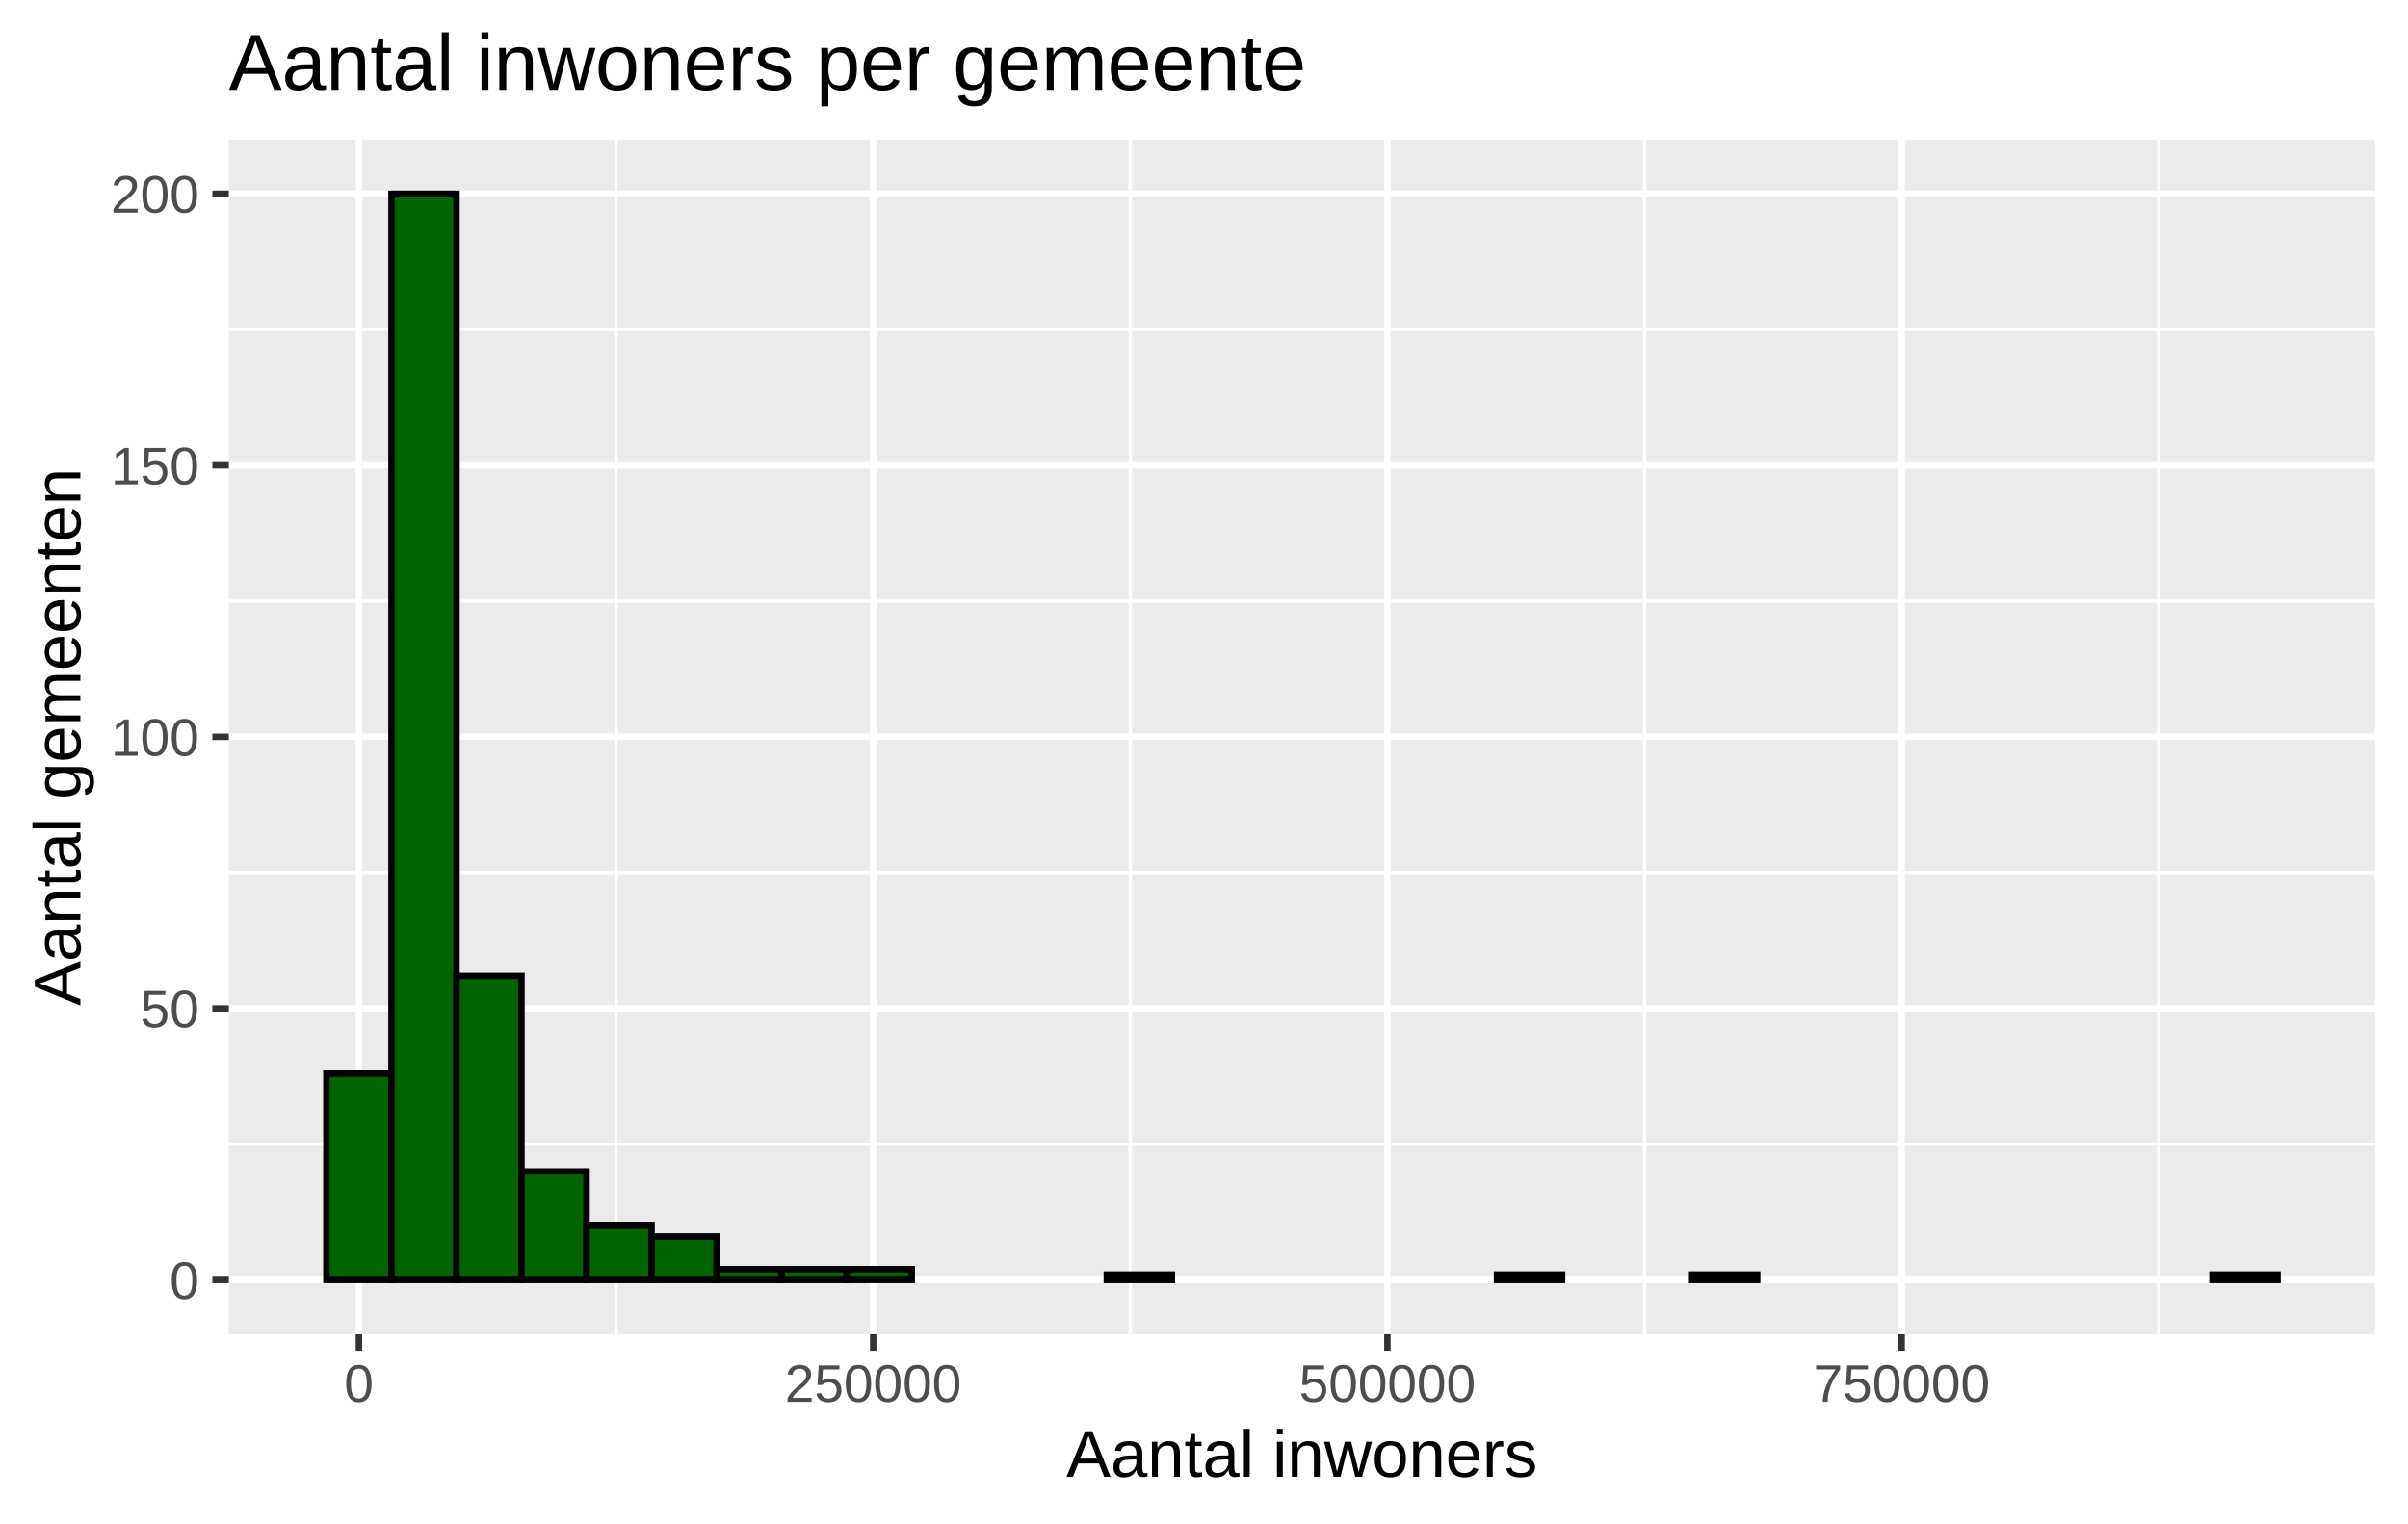
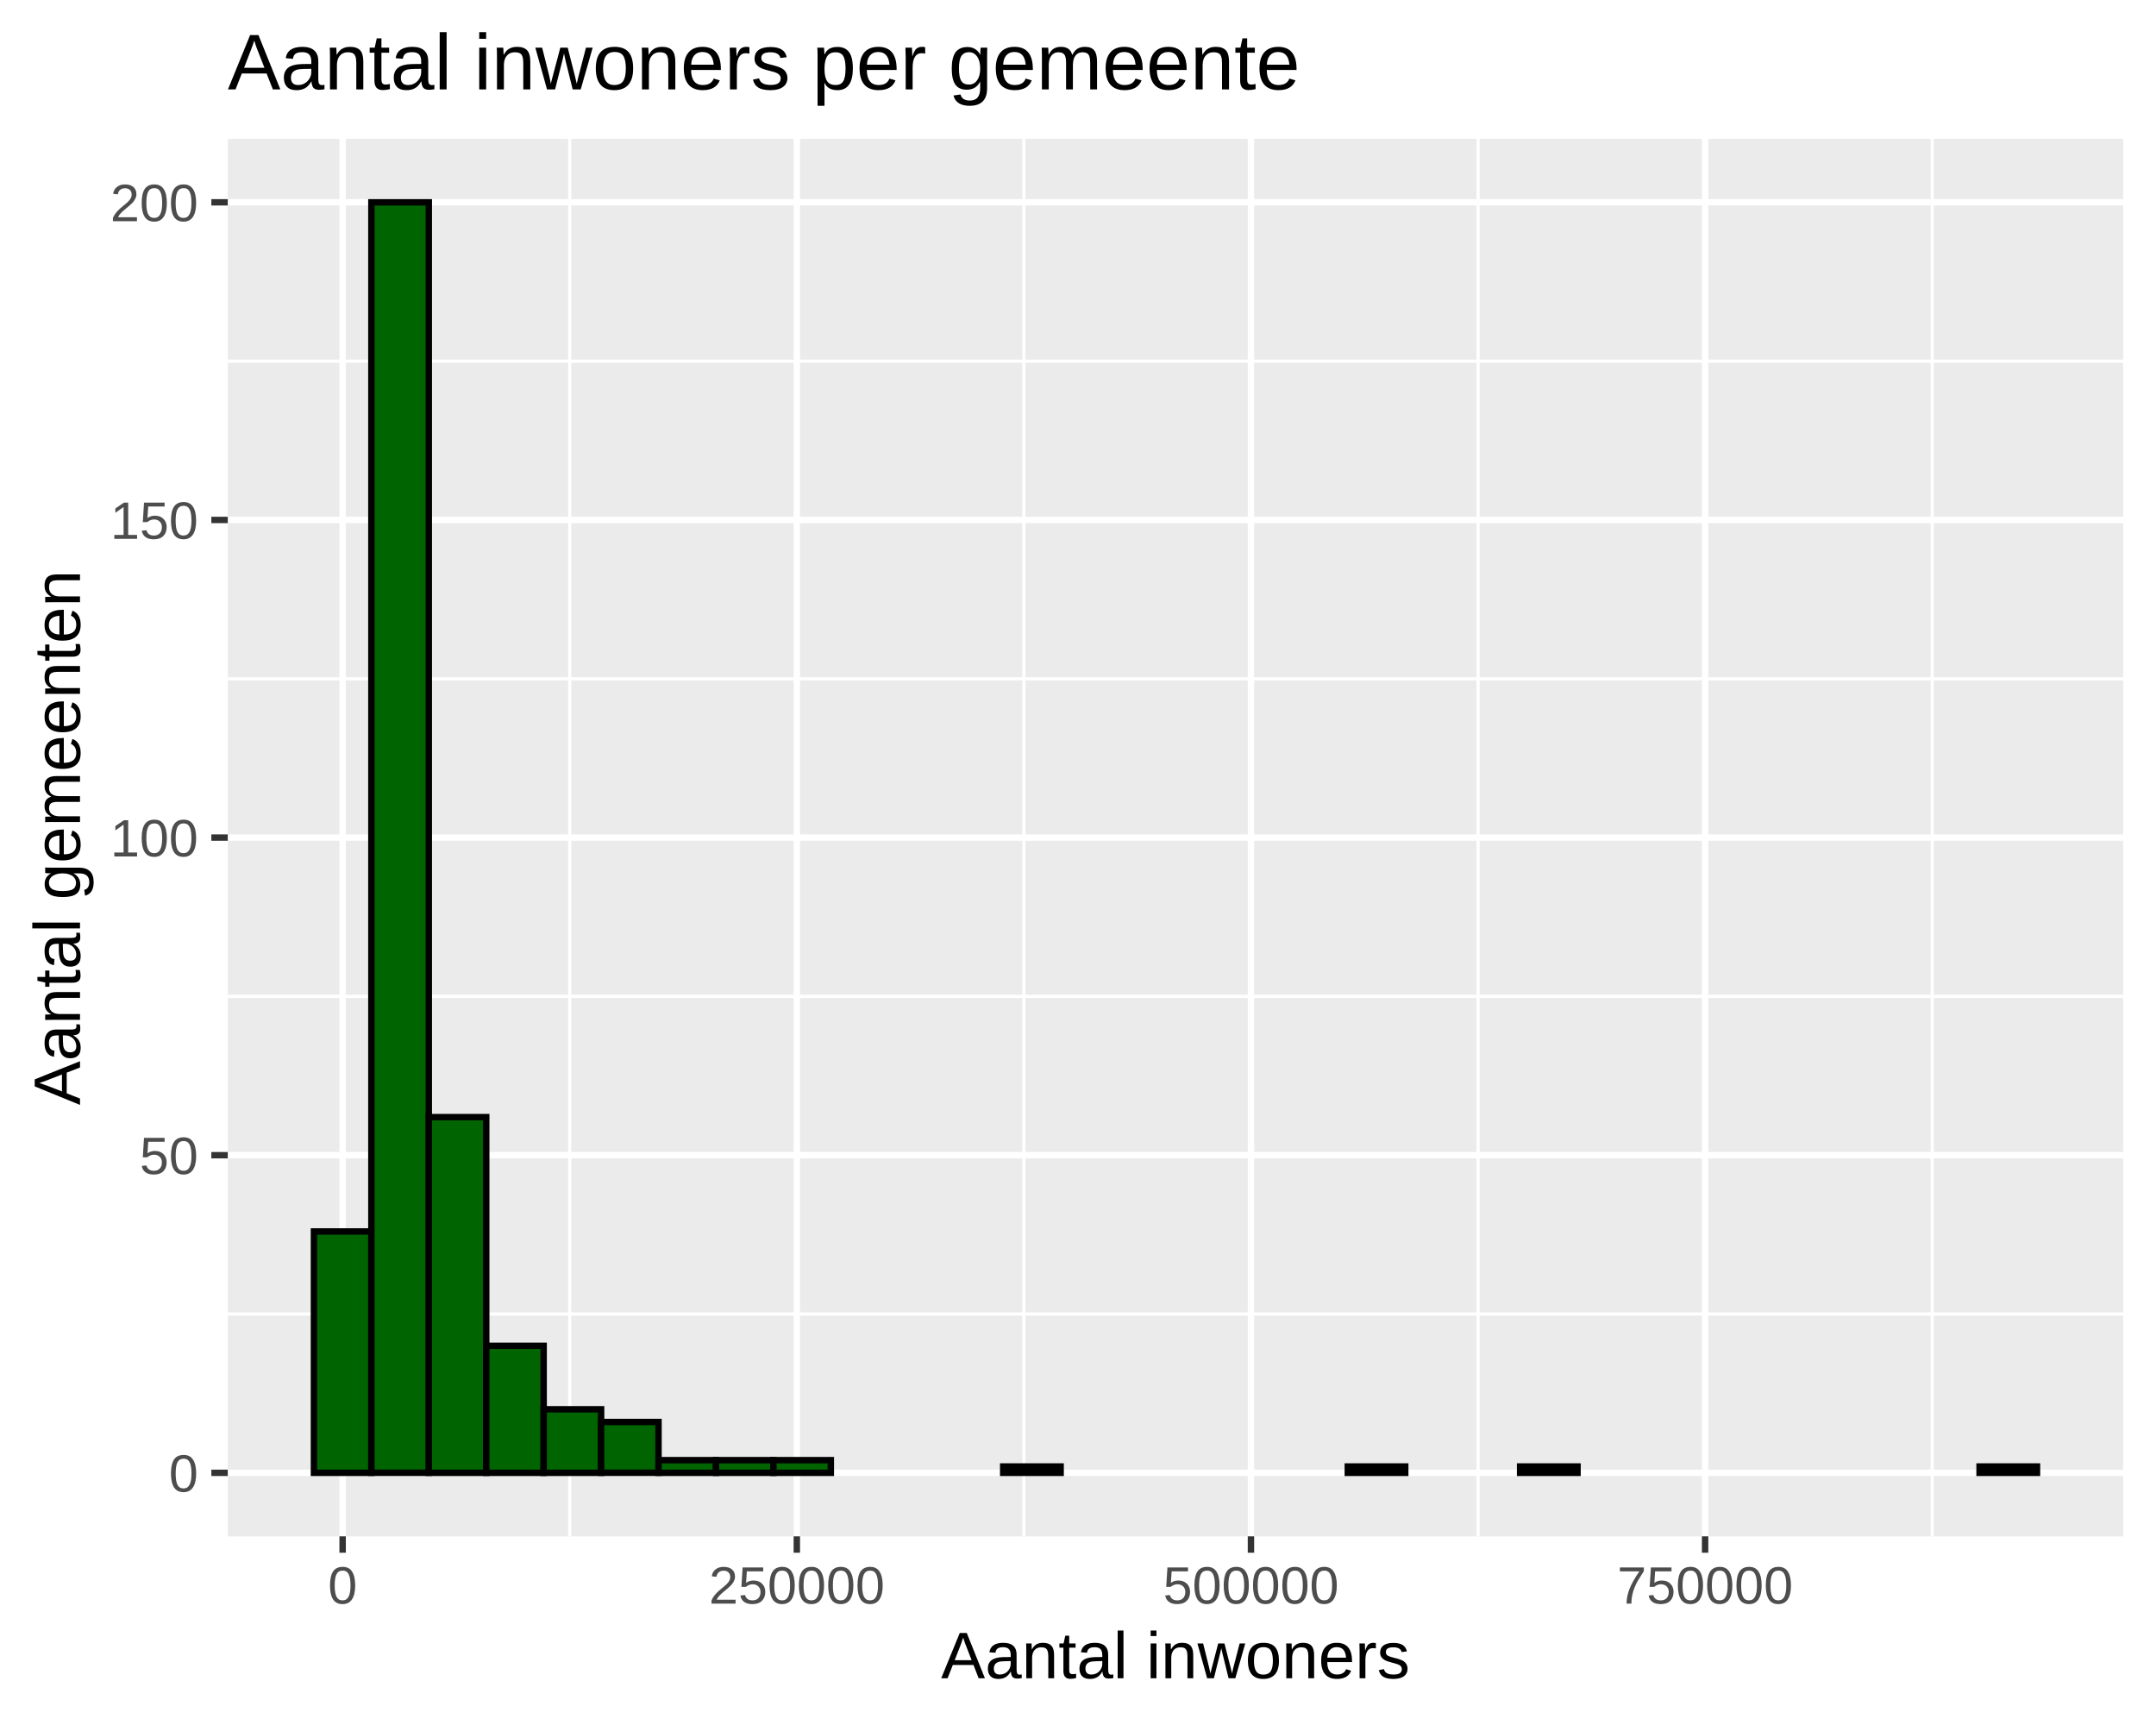
- <svg xmlns="http://www.w3.org/2000/svg" class="svglite" width="400.20pt" height="253.20pt" viewBox="0 0 400.20 253.20">
+ <svg xmlns="http://www.w3.org/2000/svg" class="svglite" width="360.00pt" height="288.00pt" viewBox="0 0 360.00 288.00">
  <defs>
    <style type="text/css">
    .svglite line, .svglite polyline, .svglite polygon, .svglite path, .svglite rect, .svglite circle {
      fill: none;
      stroke: #000000;
      stroke-linecap: round;
      stroke-linejoin: round;
      stroke-miterlimit: 10.00;
    }
    .svglite text {
      white-space: pre;
    }
  </style>
  </defs>
  <rect width="100%" height="100%" style="stroke: none; fill: #FFFFFF;" />
  <defs>
-     <clipPath id="cpMC4wMHw0MDAuMjB8MC4wMHwyNTMuMjA=">
-       <rect x="0.00" y="0.00" width="400.20" height="253.20" />
+     <clipPath id="cpMC4wMHwzNjAuMDB8MC4wMHwyODguMDA=">
+       <rect x="0.00" y="0.00" width="360.00" height="288.00" />
    </clipPath>
  </defs>
-   <g clip-path="url(#cpMC4wMHw0MDAuMjB8MC4wMHwyNTMuMjA=)">
-     <rect x="0" y="-0" width="400.20" height="253.20" style="stroke-width: 1.07; stroke: #FFFFFF; fill: #FFFFFF;" />
+   <g clip-path="url(#cpMC4wMHwzNjAuMDB8MC4wMHwyODguMDA=)">
+     <rect x="0" y="0.00" width="360.00" height="288.00" style="stroke-width: 1.07; stroke: #FFFFFF; fill: #FFFFFF;" />
  </g>
  <defs>
-     <clipPath id="cpMzguMDN8Mzk0LjcyfDIzLjE4fDIyMS43MA==">
-       <rect x="38.03" y="23.18" width="356.69" height="198.53" />
+     <clipPath id="cpMzguMDN8MzU0LjUyfDIzLjE4fDI1Ni41MA==">
+       <rect x="38.03" y="23.18" width="316.49" height="233.33" />
    </clipPath>
  </defs>
-   <g clip-path="url(#cpMzguMDN8Mzk0LjcyfDIzLjE4fDIyMS43MA==)">
-     <rect x="38.03" y="23.18" width="356.69" height="198.53" style="stroke-width: 1.07; stroke: none; fill: #EBEBEB;" />
-     <polyline points="38.03,190.12 394.72,190.12 " style="stroke-width: 0.53; stroke: #FFFFFF; stroke-linecap: butt;" />
-     <polyline points="38.03,145.00 394.72,145.00 " style="stroke-width: 0.53; stroke: #FFFFFF; stroke-linecap: butt;" />
-     <polyline points="38.03,99.88 394.72,99.88 " style="stroke-width: 0.53; stroke: #FFFFFF; stroke-linecap: butt;" />
-     <polyline points="38.03,54.76 394.72,54.76 " style="stroke-width: 0.53; stroke: #FFFFFF; stroke-linecap: butt;" />
-     <polyline points="102.38,221.70 102.38,23.18 " style="stroke-width: 0.53; stroke: #FFFFFF; stroke-linecap: butt;" />
-     <polyline points="187.85,221.70 187.85,23.18 " style="stroke-width: 0.53; stroke: #FFFFFF; stroke-linecap: butt;" />
-     <polyline points="273.31,221.70 273.31,23.18 " style="stroke-width: 0.53; stroke: #FFFFFF; stroke-linecap: butt;" />
-     <polyline points="358.78,221.70 358.78,23.18 " style="stroke-width: 0.53; stroke: #FFFFFF; stroke-linecap: butt;" />
-     <polyline points="38.03,212.68 394.72,212.68 " style="stroke-width: 1.07; stroke: #FFFFFF; stroke-linecap: butt;" />
-     <polyline points="38.03,167.56 394.72,167.56 " style="stroke-width: 1.07; stroke: #FFFFFF; stroke-linecap: butt;" />
-     <polyline points="38.03,122.44 394.72,122.44 " style="stroke-width: 1.07; stroke: #FFFFFF; stroke-linecap: butt;" />
-     <polyline points="38.03,77.32 394.72,77.32 " style="stroke-width: 1.07; stroke: #FFFFFF; stroke-linecap: butt;" />
-     <polyline points="38.03,32.20 394.72,32.20 " style="stroke-width: 1.07; stroke: #FFFFFF; stroke-linecap: butt;" />
-     <polyline points="59.65,221.70 59.65,23.18 " style="stroke-width: 1.07; stroke: #FFFFFF; stroke-linecap: butt;" />
-     <polyline points="145.12,221.70 145.12,23.18 " style="stroke-width: 1.07; stroke: #FFFFFF; stroke-linecap: butt;" />
-     <polyline points="230.58,221.70 230.58,23.18 " style="stroke-width: 1.07; stroke: #FFFFFF; stroke-linecap: butt;" />
-     <polyline points="316.05,221.70 316.05,23.18 " style="stroke-width: 1.07; stroke: #FFFFFF; stroke-linecap: butt;" />
-     <rect x="54.25" y="178.39" width="10.81" height="34.29" style="stroke-width: 1.07; stroke-linecap: butt; stroke-linejoin: miter; fill: #006400;" />
-     <rect x="65.06" y="32.20" width="10.81" height="180.48" style="stroke-width: 1.07; stroke-linecap: butt; stroke-linejoin: miter; fill: #006400;" />
-     <rect x="75.86" y="162.15" width="10.81" height="50.53" style="stroke-width: 1.07; stroke-linecap: butt; stroke-linejoin: miter; fill: #006400;" />
-     <rect x="86.67" y="194.63" width="10.81" height="18.05" style="stroke-width: 1.07; stroke-linecap: butt; stroke-linejoin: miter; fill: #006400;" />
-     <rect x="97.48" y="203.66" width="10.81" height="9.02" style="stroke-width: 1.07; stroke-linecap: butt; stroke-linejoin: miter; fill: #006400;" />
-     <rect x="108.29" y="205.46" width="10.81" height="7.22" style="stroke-width: 1.07; stroke-linecap: butt; stroke-linejoin: miter; fill: #006400;" />
-     <rect x="119.10" y="210.88" width="10.81" height="1.80" style="stroke-width: 1.07; stroke-linecap: butt; stroke-linejoin: miter; fill: #006400;" />
-     <rect x="129.91" y="210.88" width="10.81" height="1.80" style="stroke-width: 1.07; stroke-linecap: butt; stroke-linejoin: miter; fill: #006400;" />
-     <rect x="140.72" y="210.88" width="10.81" height="1.80" style="stroke-width: 1.07; stroke-linecap: butt; stroke-linejoin: miter; fill: #006400;" />
-     <rect x="151.53" y="212.68" width="10.81" height="0.00" style="stroke-width: 1.07; stroke-linecap: butt; stroke-linejoin: miter; fill: #006400;" />
-     <rect x="162.33" y="212.68" width="10.81" height="0.00" style="stroke-width: 1.07; stroke-linecap: butt; stroke-linejoin: miter; fill: #006400;" />
-     <rect x="173.14" y="212.68" width="10.81" height="0.00" style="stroke-width: 1.07; stroke-linecap: butt; stroke-linejoin: miter; fill: #006400;" />
-     <rect x="183.95" y="211.78" width="10.81" height="0.90" style="stroke-width: 1.07; stroke-linecap: butt; stroke-linejoin: miter; fill: #006400;" />
-     <rect x="194.76" y="212.68" width="10.81" height="0.00" style="stroke-width: 1.07; stroke-linecap: butt; stroke-linejoin: miter; fill: #006400;" />
-     <rect x="205.57" y="212.68" width="10.81" height="0.00" style="stroke-width: 1.07; stroke-linecap: butt; stroke-linejoin: miter; fill: #006400;" />
-     <rect x="216.38" y="212.68" width="10.81" height="0.00" style="stroke-width: 1.07; stroke-linecap: butt; stroke-linejoin: miter; fill: #006400;" />
-     <rect x="227.19" y="212.68" width="10.81" height="0.00" style="stroke-width: 1.07; stroke-linecap: butt; stroke-linejoin: miter; fill: #006400;" />
-     <rect x="237.99" y="212.68" width="10.81" height="0.00" style="stroke-width: 1.07; stroke-linecap: butt; stroke-linejoin: miter; fill: #006400;" />
-     <rect x="248.80" y="211.78" width="10.81" height="0.90" style="stroke-width: 1.07; stroke-linecap: butt; stroke-linejoin: miter; fill: #006400;" />
-     <rect x="259.61" y="212.68" width="10.81" height="0.00" style="stroke-width: 1.07; stroke-linecap: butt; stroke-linejoin: miter; fill: #006400;" />
-     <rect x="270.42" y="212.68" width="10.81" height="0.00" style="stroke-width: 1.07; stroke-linecap: butt; stroke-linejoin: miter; fill: #006400;" />
-     <rect x="281.23" y="211.78" width="10.81" height="0.90" style="stroke-width: 1.07; stroke-linecap: butt; stroke-linejoin: miter; fill: #006400;" />
-     <rect x="292.04" y="212.68" width="10.81" height="0.00" style="stroke-width: 1.07; stroke-linecap: butt; stroke-linejoin: miter; fill: #006400;" />
-     <rect x="302.85" y="212.68" width="10.81" height="0.00" style="stroke-width: 1.07; stroke-linecap: butt; stroke-linejoin: miter; fill: #006400;" />
-     <rect x="313.66" y="212.68" width="10.81" height="0.00" style="stroke-width: 1.07; stroke-linecap: butt; stroke-linejoin: miter; fill: #006400;" />
-     <rect x="324.46" y="212.68" width="10.81" height="0.00" style="stroke-width: 1.07; stroke-linecap: butt; stroke-linejoin: miter; fill: #006400;" />
-     <rect x="335.27" y="212.68" width="10.81" height="0.00" style="stroke-width: 1.07; stroke-linecap: butt; stroke-linejoin: miter; fill: #006400;" />
-     <rect x="346.08" y="212.68" width="10.81" height="0.00" style="stroke-width: 1.07; stroke-linecap: butt; stroke-linejoin: miter; fill: #006400;" />
-     <rect x="356.89" y="212.68" width="10.81" height="0.00" style="stroke-width: 1.07; stroke-linecap: butt; stroke-linejoin: miter; fill: #006400;" />
-     <rect x="367.70" y="211.78" width="10.81" height="0.90" style="stroke-width: 1.07; stroke-linecap: butt; stroke-linejoin: miter; fill: #006400;" />
+   <g clip-path="url(#cpMzguMDN8MzU0LjUyfDIzLjE4fDI1Ni41MA==)">
+     <rect x="38.03" y="23.18" width="316.49" height="233.33" style="stroke-width: 1.07; stroke: none; fill: #EBEBEB;" />
+     <polyline points="38.03,219.38 354.52,219.38 " style="stroke-width: 0.53; stroke: #FFFFFF; stroke-linecap: butt;" />
+     <polyline points="38.03,166.35 354.52,166.35 " style="stroke-width: 0.53; stroke: #FFFFFF; stroke-linecap: butt;" />
+     <polyline points="38.03,113.33 354.52,113.33 " style="stroke-width: 0.53; stroke: #FFFFFF; stroke-linecap: butt;" />
+     <polyline points="38.03,60.30 354.52,60.30 " style="stroke-width: 0.53; stroke: #FFFFFF; stroke-linecap: butt;" />
+     <polyline points="95.13,256.50 95.13,23.18 " style="stroke-width: 0.53; stroke: #FFFFFF; stroke-linecap: butt;" />
+     <polyline points="170.96,256.50 170.96,23.18 " style="stroke-width: 0.53; stroke: #FFFFFF; stroke-linecap: butt;" />
+     <polyline points="246.80,256.50 246.80,23.18 " style="stroke-width: 0.53; stroke: #FFFFFF; stroke-linecap: butt;" />
+     <polyline points="322.63,256.50 322.63,23.18 " style="stroke-width: 0.53; stroke: #FFFFFF; stroke-linecap: butt;" />
+     <polyline points="38.03,245.90 354.52,245.90 " style="stroke-width: 1.07; stroke: #FFFFFF; stroke-linecap: butt;" />
+     <polyline points="38.03,192.87 354.52,192.87 " style="stroke-width: 1.07; stroke: #FFFFFF; stroke-linecap: butt;" />
+     <polyline points="38.03,139.84 354.52,139.84 " style="stroke-width: 1.07; stroke: #FFFFFF; stroke-linecap: butt;" />
+     <polyline points="38.03,86.81 354.52,86.81 " style="stroke-width: 1.07; stroke: #FFFFFF; stroke-linecap: butt;" />
+     <polyline points="38.03,33.78 354.52,33.78 " style="stroke-width: 1.07; stroke: #FFFFFF; stroke-linecap: butt;" />
+     <polyline points="57.21,256.50 57.21,23.18 " style="stroke-width: 1.07; stroke: #FFFFFF; stroke-linecap: butt;" />
+     <polyline points="133.05,256.50 133.05,23.18 " style="stroke-width: 1.07; stroke: #FFFFFF; stroke-linecap: butt;" />
+     <polyline points="208.88,256.50 208.88,23.18 " style="stroke-width: 1.07; stroke: #FFFFFF; stroke-linecap: butt;" />
+     <polyline points="284.71,256.50 284.71,23.18 " style="stroke-width: 1.07; stroke: #FFFFFF; stroke-linecap: butt;" />
+     <rect x="52.42" y="205.60" width="9.59" height="40.30" style="stroke-width: 1.07; stroke-linecap: butt; stroke-linejoin: miter; fill: #006400;" />
+     <rect x="62.01" y="33.78" width="9.59" height="212.11" style="stroke-width: 1.07; stroke-linecap: butt; stroke-linejoin: miter; fill: #006400;" />
+     <rect x="71.60" y="186.51" width="9.59" height="59.39" style="stroke-width: 1.07; stroke-linecap: butt; stroke-linejoin: miter; fill: #006400;" />
+     <rect x="81.19" y="224.69" width="9.59" height="21.21" style="stroke-width: 1.07; stroke-linecap: butt; stroke-linejoin: miter; fill: #006400;" />
+     <rect x="90.78" y="235.29" width="9.59" height="10.61" style="stroke-width: 1.07; stroke-linecap: butt; stroke-linejoin: miter; fill: #006400;" />
+     <rect x="100.37" y="237.41" width="9.59" height="8.48" style="stroke-width: 1.07; stroke-linecap: butt; stroke-linejoin: miter; fill: #006400;" />
+     <rect x="109.96" y="243.78" width="9.59" height="2.12" style="stroke-width: 1.07; stroke-linecap: butt; stroke-linejoin: miter; fill: #006400;" />
+     <rect x="119.55" y="243.78" width="9.59" height="2.12" style="stroke-width: 1.07; stroke-linecap: butt; stroke-linejoin: miter; fill: #006400;" />
+     <rect x="129.14" y="243.78" width="9.59" height="2.12" style="stroke-width: 1.07; stroke-linecap: butt; stroke-linejoin: miter; fill: #006400;" />
+     <rect x="138.73" y="245.90" width="9.59" height="0.00" style="stroke-width: 1.07; stroke-linecap: butt; stroke-linejoin: miter; fill: #006400;" />
+     <rect x="148.32" y="245.90" width="9.59" height="0.00" style="stroke-width: 1.07; stroke-linecap: butt; stroke-linejoin: miter; fill: #006400;" />
+     <rect x="157.92" y="245.90" width="9.59" height="0.00" style="stroke-width: 1.07; stroke-linecap: butt; stroke-linejoin: miter; fill: #006400;" />
+     <rect x="167.51" y="244.84" width="9.59" height="1.06" style="stroke-width: 1.07; stroke-linecap: butt; stroke-linejoin: miter; fill: #006400;" />
+     <rect x="177.10" y="245.90" width="9.59" height="0.00" style="stroke-width: 1.07; stroke-linecap: butt; stroke-linejoin: miter; fill: #006400;" />
+     <rect x="186.69" y="245.90" width="9.59" height="0.00" style="stroke-width: 1.07; stroke-linecap: butt; stroke-linejoin: miter; fill: #006400;" />
+     <rect x="196.28" y="245.90" width="9.59" height="0.00" style="stroke-width: 1.07; stroke-linecap: butt; stroke-linejoin: miter; fill: #006400;" />
+     <rect x="205.87" y="245.90" width="9.59" height="0.00" style="stroke-width: 1.07; stroke-linecap: butt; stroke-linejoin: miter; fill: #006400;" />
+     <rect x="215.46" y="245.90" width="9.59" height="0.00" style="stroke-width: 1.07; stroke-linecap: butt; stroke-linejoin: miter; fill: #006400;" />
+     <rect x="225.05" y="244.84" width="9.59" height="1.06" style="stroke-width: 1.07; stroke-linecap: butt; stroke-linejoin: miter; fill: #006400;" />
+     <rect x="234.64" y="245.90" width="9.59" height="0.00" style="stroke-width: 1.07; stroke-linecap: butt; stroke-linejoin: miter; fill: #006400;" />
+     <rect x="244.23" y="245.90" width="9.59" height="0.00" style="stroke-width: 1.07; stroke-linecap: butt; stroke-linejoin: miter; fill: #006400;" />
+     <rect x="253.82" y="244.84" width="9.59" height="1.06" style="stroke-width: 1.07; stroke-linecap: butt; stroke-linejoin: miter; fill: #006400;" />
+     <rect x="263.41" y="245.90" width="9.59" height="0.00" style="stroke-width: 1.07; stroke-linecap: butt; stroke-linejoin: miter; fill: #006400;" />
+     <rect x="273.00" y="245.90" width="9.59" height="0.00" style="stroke-width: 1.07; stroke-linecap: butt; stroke-linejoin: miter; fill: #006400;" />
+     <rect x="282.59" y="245.90" width="9.59" height="0.00" style="stroke-width: 1.07; stroke-linecap: butt; stroke-linejoin: miter; fill: #006400;" />
+     <rect x="292.18" y="245.90" width="9.59" height="0.00" style="stroke-width: 1.07; stroke-linecap: butt; stroke-linejoin: miter; fill: #006400;" />
+     <rect x="301.77" y="245.90" width="9.59" height="0.00" style="stroke-width: 1.07; stroke-linecap: butt; stroke-linejoin: miter; fill: #006400;" />
+     <rect x="311.36" y="245.90" width="9.59" height="0.00" style="stroke-width: 1.07; stroke-linecap: butt; stroke-linejoin: miter; fill: #006400;" />
+     <rect x="320.95" y="245.90" width="9.59" height="0.00" style="stroke-width: 1.07; stroke-linecap: butt; stroke-linejoin: miter; fill: #006400;" />
+     <rect x="330.54" y="244.84" width="9.59" height="1.06" style="stroke-width: 1.07; stroke-linecap: butt; stroke-linejoin: miter; fill: #006400;" />
  </g>
-   <g clip-path="url(#cpMC4wMHw0MDAuMjB8MC4wMHwyNTMuMjA=)">
-     <text x="33.10" y="215.83" text-anchor="end" style="font-size: 8.80px;fill: #4D4D4D; font-family: &quot;Arial&quot;;" textLength="4.90px" lengthAdjust="spacingAndGlyphs">0</text>
-     <text x="33.10" y="170.71" text-anchor="end" style="font-size: 8.80px;fill: #4D4D4D; font-family: &quot;Arial&quot;;" textLength="9.79px" lengthAdjust="spacingAndGlyphs">50</text>
-     <text x="33.10" y="125.59" text-anchor="end" style="font-size: 8.80px;fill: #4D4D4D; font-family: &quot;Arial&quot;;" textLength="14.69px" lengthAdjust="spacingAndGlyphs">100</text>
-     <text x="33.10" y="80.47" text-anchor="end" style="font-size: 8.80px;fill: #4D4D4D; font-family: &quot;Arial&quot;;" textLength="14.69px" lengthAdjust="spacingAndGlyphs">150</text>
-     <text x="33.10" y="35.35" text-anchor="end" style="font-size: 8.80px;fill: #4D4D4D; font-family: &quot;Arial&quot;;" textLength="14.69px" lengthAdjust="spacingAndGlyphs">200</text>
-     <polyline points="35.29,212.68 38.03,212.68 " style="stroke-width: 1.07; stroke: #333333; stroke-linecap: butt;" />
-     <polyline points="35.29,167.56 38.03,167.56 " style="stroke-width: 1.07; stroke: #333333; stroke-linecap: butt;" />
-     <polyline points="35.29,122.44 38.03,122.44 " style="stroke-width: 1.07; stroke: #333333; stroke-linecap: butt;" />
-     <polyline points="35.29,77.32 38.03,77.32 " style="stroke-width: 1.07; stroke: #333333; stroke-linecap: butt;" />
-     <polyline points="35.29,32.20 38.03,32.20 " style="stroke-width: 1.07; stroke: #333333; stroke-linecap: butt;" />
-     <polyline points="59.65,224.44 59.65,221.70 " style="stroke-width: 1.07; stroke: #333333; stroke-linecap: butt;" />
-     <polyline points="145.12,224.44 145.12,221.70 " style="stroke-width: 1.07; stroke: #333333; stroke-linecap: butt;" />
-     <polyline points="230.58,224.44 230.58,221.70 " style="stroke-width: 1.07; stroke: #333333; stroke-linecap: butt;" />
-     <polyline points="316.05,224.44 316.05,221.70 " style="stroke-width: 1.07; stroke: #333333; stroke-linecap: butt;" />
-     <text x="59.65" y="232.94" text-anchor="middle" style="font-size: 8.80px;fill: #4D4D4D; font-family: &quot;Arial&quot;;" textLength="4.90px" lengthAdjust="spacingAndGlyphs">0</text>
-     <text x="145.12" y="232.94" text-anchor="middle" style="font-size: 8.80px;fill: #4D4D4D; font-family: &quot;Arial&quot;;" textLength="29.38px" lengthAdjust="spacingAndGlyphs">250000</text>
-     <text x="230.58" y="232.94" text-anchor="middle" style="font-size: 8.80px;fill: #4D4D4D; font-family: &quot;Arial&quot;;" textLength="29.38px" lengthAdjust="spacingAndGlyphs">500000</text>
-     <text x="316.05" y="232.94" text-anchor="middle" style="font-size: 8.80px;fill: #4D4D4D; font-family: &quot;Arial&quot;;" textLength="29.38px" lengthAdjust="spacingAndGlyphs">750000</text>
-     <text x="216.38" y="245.40" text-anchor="middle" style="font-size: 11.00px; font-family: &quot;Arial&quot;;" textLength="78.29px" lengthAdjust="spacingAndGlyphs">Aantal inwoners</text>
-     <text transform="translate(13.36,122.44) rotate(-90)" text-anchor="middle" style="font-size: 11.00px; font-family: &quot;Arial&quot;;" textLength="89.32px" lengthAdjust="spacingAndGlyphs">Aantal gemeenten</text>
+   <g clip-path="url(#cpMC4wMHwzNjAuMDB8MC4wMHwyODguMDA=)">
+     <text x="33.10" y="249.05" text-anchor="end" style="font-size: 8.80px;fill: #4D4D4D; font-family: &quot;Arial&quot;;" textLength="4.90px" lengthAdjust="spacingAndGlyphs">0</text>
+     <text x="33.10" y="196.02" text-anchor="end" style="font-size: 8.80px;fill: #4D4D4D; font-family: &quot;Arial&quot;;" textLength="9.79px" lengthAdjust="spacingAndGlyphs">50</text>
+     <text x="33.10" y="142.99" text-anchor="end" style="font-size: 8.80px;fill: #4D4D4D; font-family: &quot;Arial&quot;;" textLength="14.69px" lengthAdjust="spacingAndGlyphs">100</text>
+     <text x="33.10" y="89.96" text-anchor="end" style="font-size: 8.80px;fill: #4D4D4D; font-family: &quot;Arial&quot;;" textLength="14.69px" lengthAdjust="spacingAndGlyphs">150</text>
+     <text x="33.10" y="36.93" text-anchor="end" style="font-size: 8.80px;fill: #4D4D4D; font-family: &quot;Arial&quot;;" textLength="14.69px" lengthAdjust="spacingAndGlyphs">200</text>
+     <polyline points="35.29,245.90 38.03,245.90 " style="stroke-width: 1.07; stroke: #333333; stroke-linecap: butt;" />
+     <polyline points="35.29,192.87 38.03,192.87 " style="stroke-width: 1.07; stroke: #333333; stroke-linecap: butt;" />
+     <polyline points="35.29,139.84 38.03,139.84 " style="stroke-width: 1.07; stroke: #333333; stroke-linecap: butt;" />
+     <polyline points="35.29,86.81 38.03,86.81 " style="stroke-width: 1.07; stroke: #333333; stroke-linecap: butt;" />
+     <polyline points="35.29,33.78 38.03,33.78 " style="stroke-width: 1.07; stroke: #333333; stroke-linecap: butt;" />
+     <polyline points="57.21,259.24 57.21,256.50 " style="stroke-width: 1.07; stroke: #333333; stroke-linecap: butt;" />
+     <polyline points="133.05,259.24 133.05,256.50 " style="stroke-width: 1.07; stroke: #333333; stroke-linecap: butt;" />
+     <polyline points="208.88,259.24 208.88,256.50 " style="stroke-width: 1.07; stroke: #333333; stroke-linecap: butt;" />
+     <polyline points="284.71,259.24 284.71,256.50 " style="stroke-width: 1.07; stroke: #333333; stroke-linecap: butt;" />
+     <text x="57.21" y="267.74" text-anchor="middle" style="font-size: 8.80px;fill: #4D4D4D; font-family: &quot;Arial&quot;;" textLength="4.90px" lengthAdjust="spacingAndGlyphs">0</text>
+     <text x="133.05" y="267.74" text-anchor="middle" style="font-size: 8.80px;fill: #4D4D4D; font-family: &quot;Arial&quot;;" textLength="29.38px" lengthAdjust="spacingAndGlyphs">250000</text>
+     <text x="208.88" y="267.74" text-anchor="middle" style="font-size: 8.80px;fill: #4D4D4D; font-family: &quot;Arial&quot;;" textLength="29.38px" lengthAdjust="spacingAndGlyphs">500000</text>
+     <text x="284.71" y="267.74" text-anchor="middle" style="font-size: 8.80px;fill: #4D4D4D; font-family: &quot;Arial&quot;;" textLength="29.38px" lengthAdjust="spacingAndGlyphs">750000</text>
+     <text x="196.28" y="280.20" text-anchor="middle" style="font-size: 11.00px; font-family: &quot;Arial&quot;;" textLength="78.29px" lengthAdjust="spacingAndGlyphs">Aantal inwoners</text>
+     <text transform="translate(13.36,139.84) rotate(-90)" text-anchor="middle" style="font-size: 11.00px; font-family: &quot;Arial&quot;;" textLength="89.32px" lengthAdjust="spacingAndGlyphs">Aantal gemeenten</text>
    <text x="38.03" y="14.93" style="font-size: 13.20px; font-family: &quot;Arial&quot;;" textLength="178.93px" lengthAdjust="spacingAndGlyphs">Aantal inwoners per gemeente</text>
  </g>
</svg>
